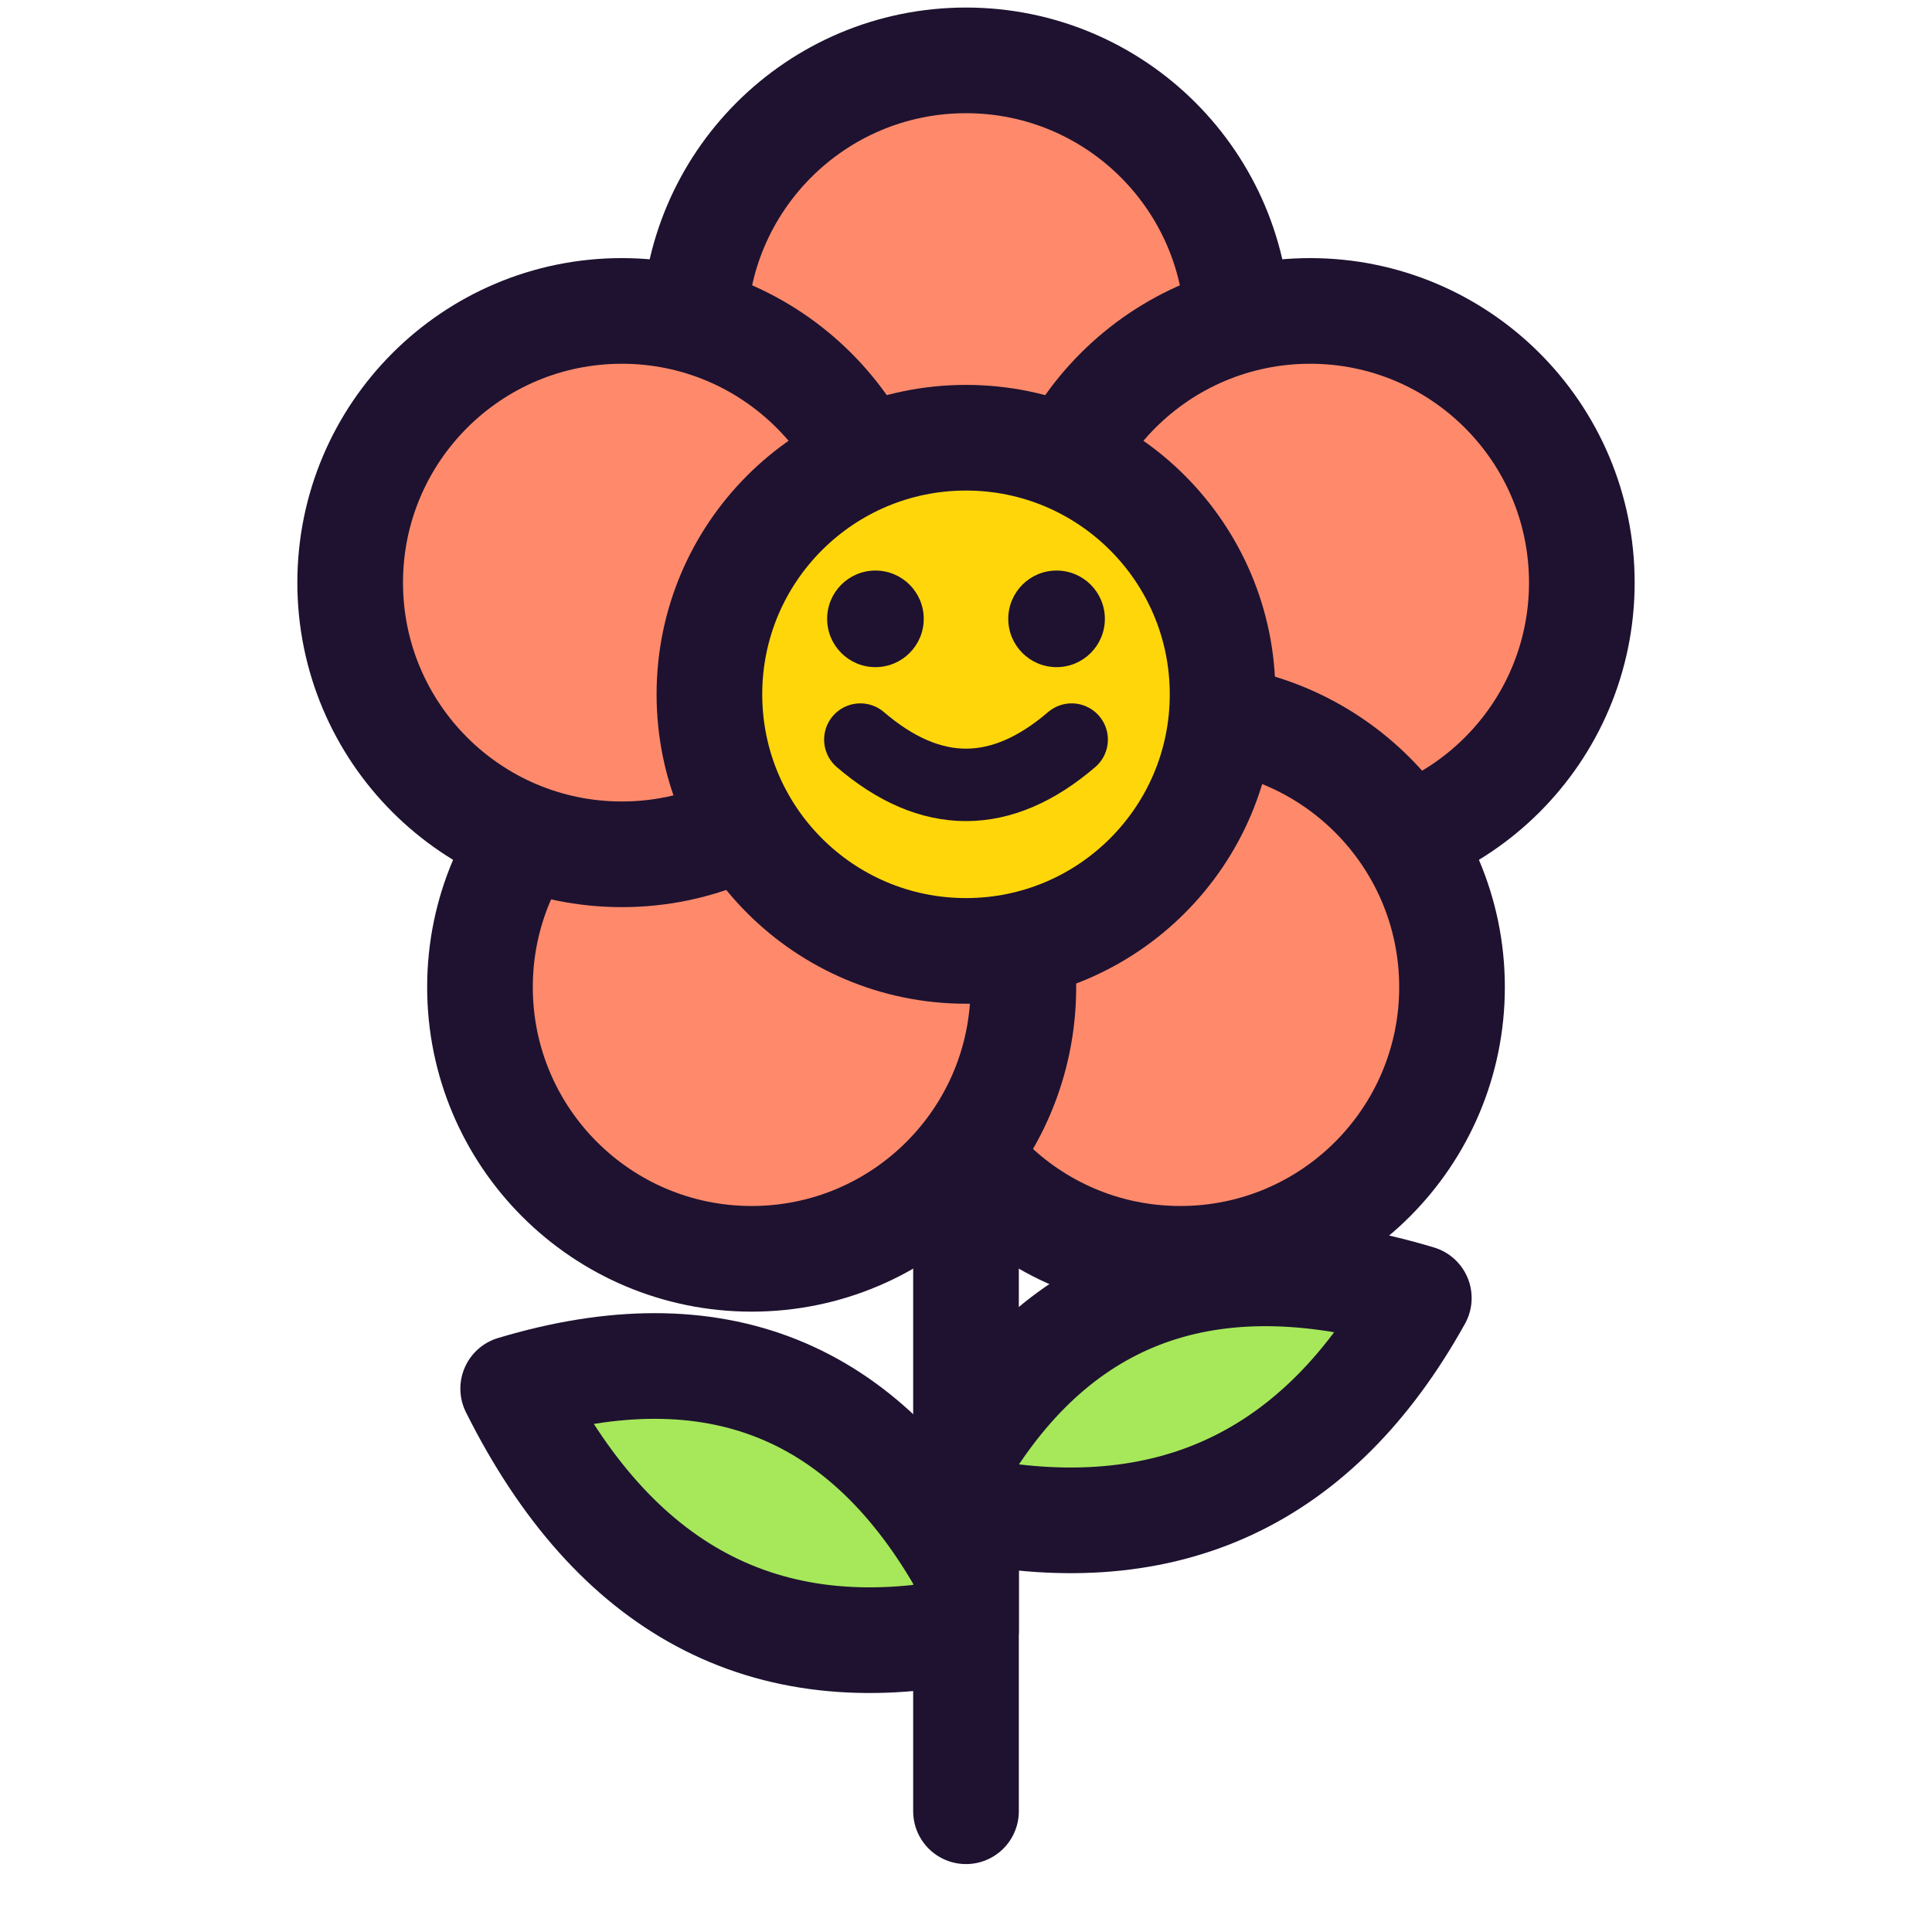
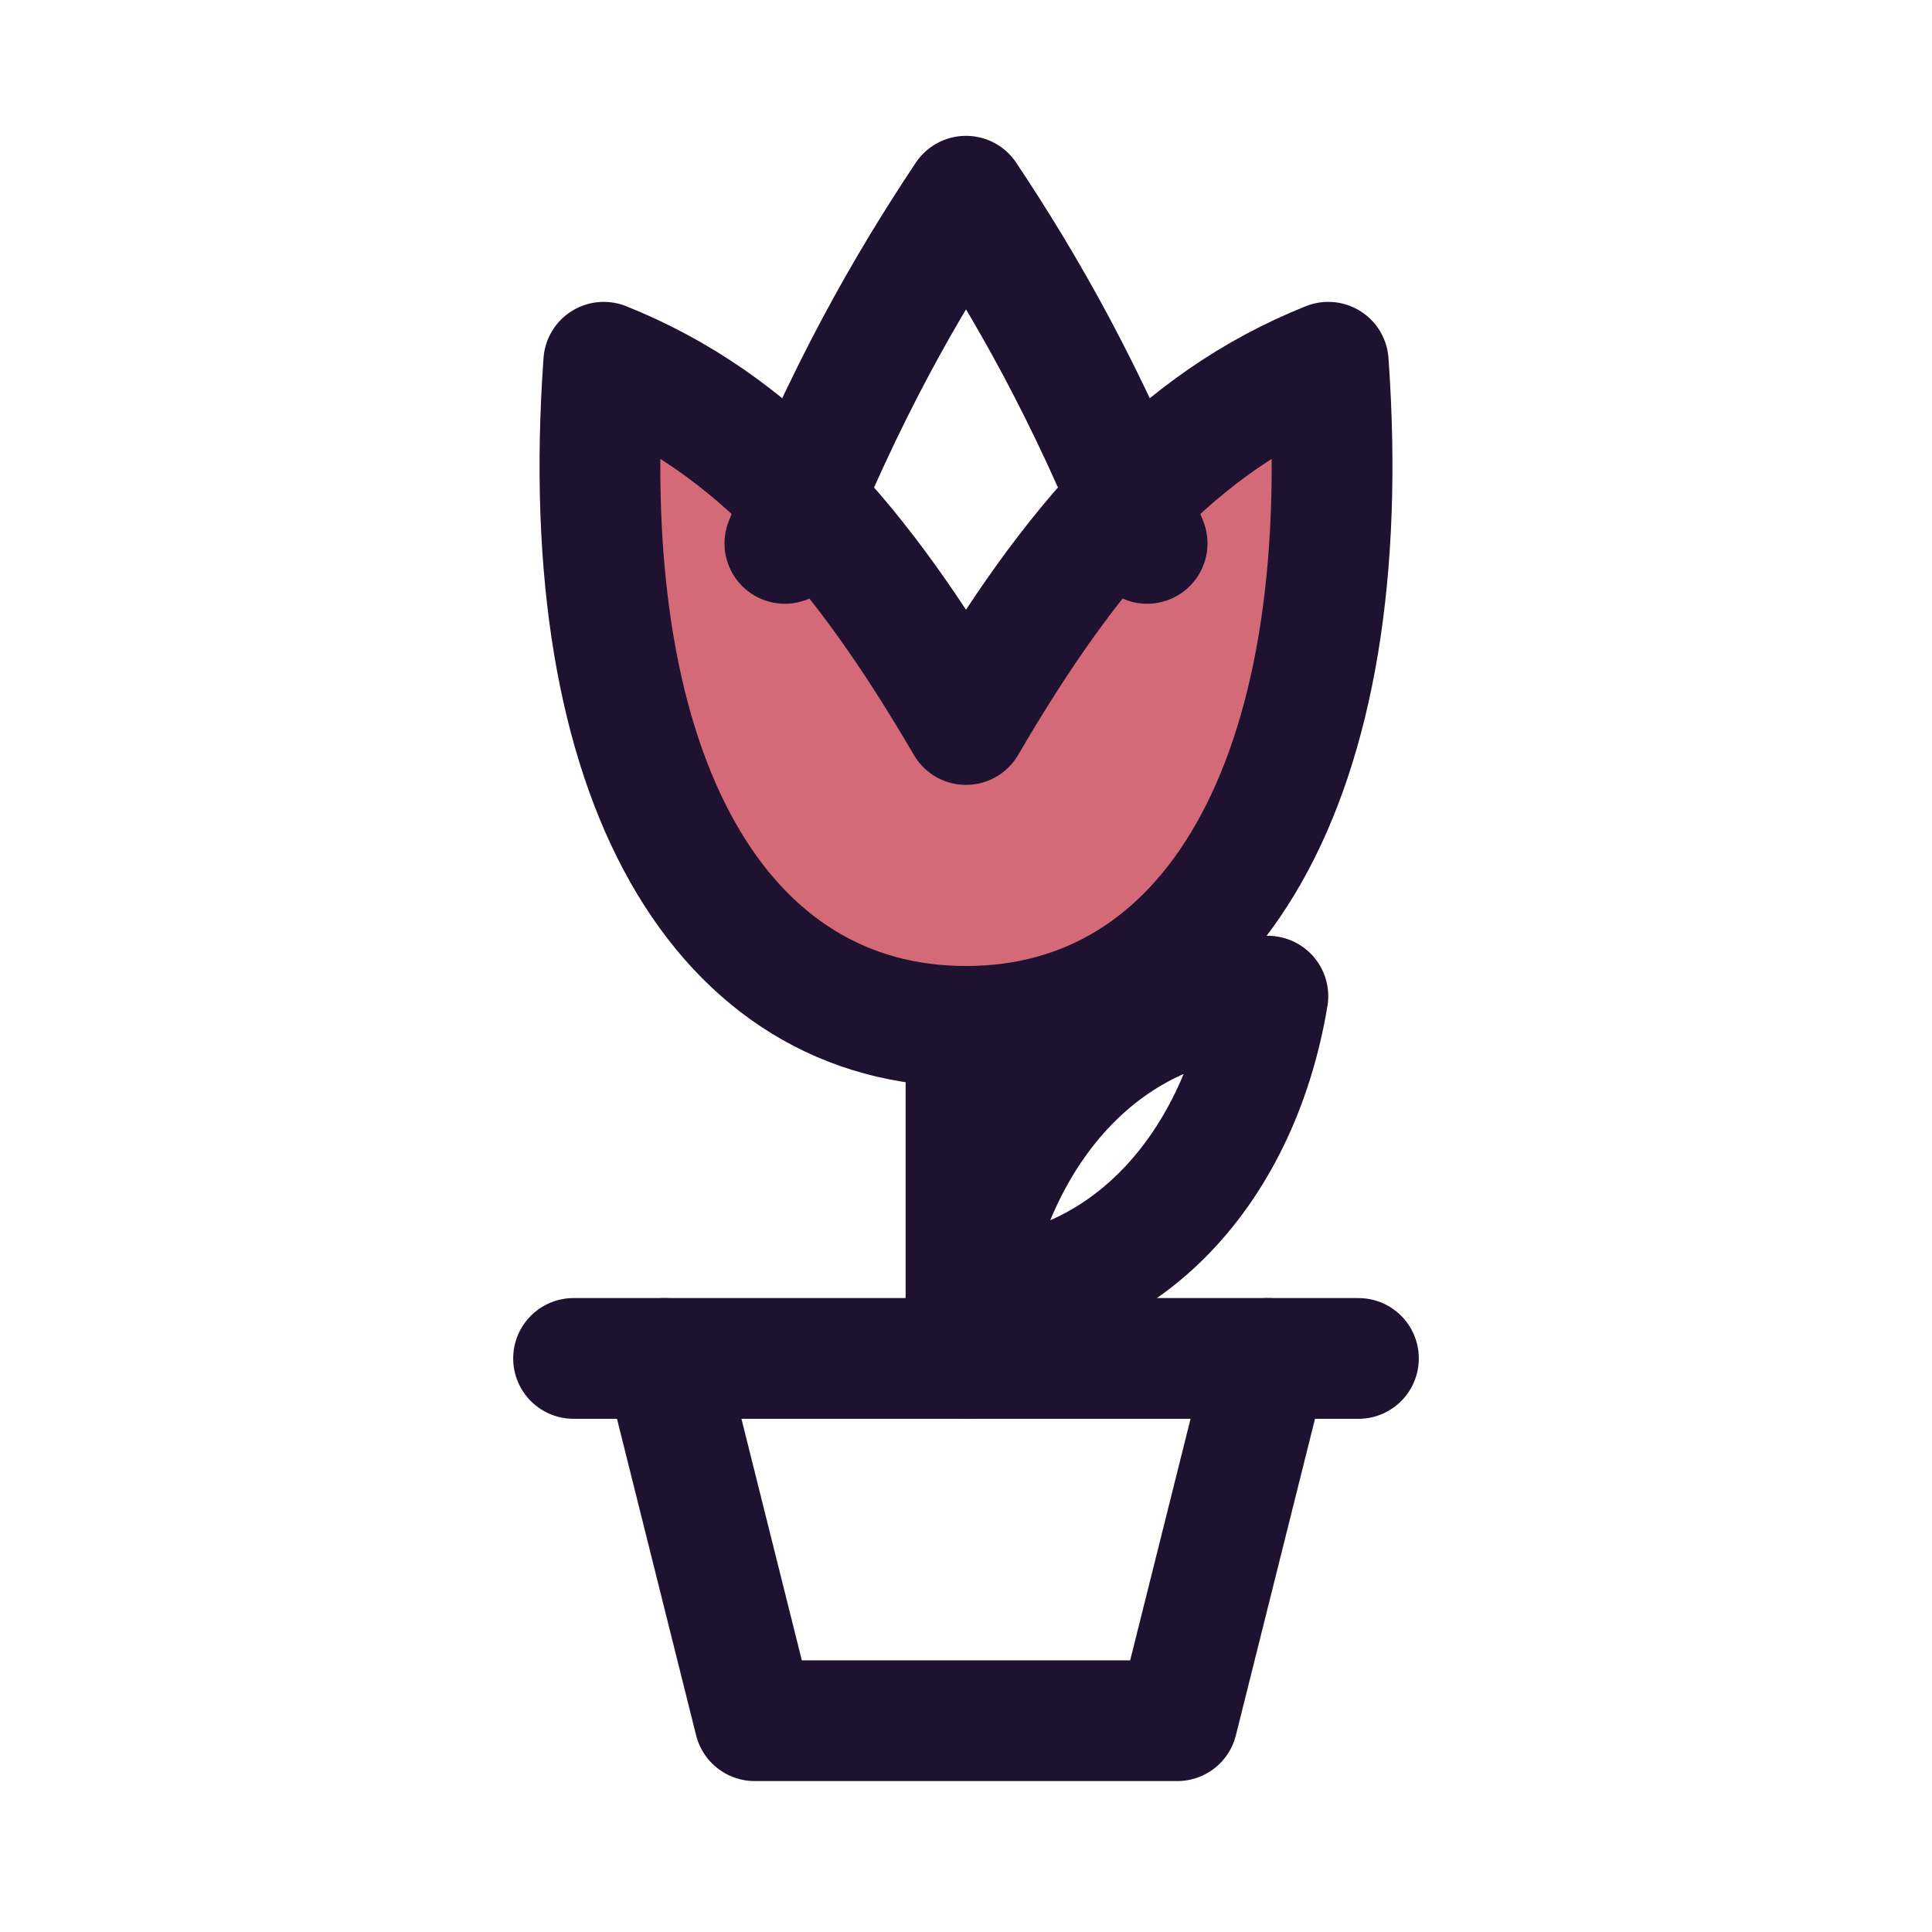
<svg xmlns="http://www.w3.org/2000/svg" viewBox="0 0 64 64" aria-hidden="true">
-   <g stroke="#1E1230" stroke-width="3.5" stroke-linejoin="round" stroke-linecap="round">
-     <path d="M32 40V60" fill="none" />
-     <path d="M32 54Q22 56 17 46Q27 43 32 52z" fill="#A6E85A" />
-     <path d="M32 50Q42 52 47 43Q37 40 32 48z" fill="#A6E85A" />
-     <circle cx="32.0" cy="11.0" r="9" fill="#FF8A6B" />
-     <circle cx="43.4" cy="19.3" r="9" fill="#FF8A6B" />
-     <circle cx="39.1" cy="32.7" r="9" fill="#FF8A6B" />
-     <circle cx="24.9" cy="32.7" r="9" fill="#FF8A6B" />
-     <circle cx="20.6" cy="19.3" r="9" fill="#FF8A6B" />
-     <circle cx="32" cy="23" r="8.5" fill="#FFD60A" />
-     <path d="M28.5 24.5q3.5 3 7 0" fill="none" stroke-width="2.4" />
+   <g fill="#D46A78" stroke="none">
+     <path d="M20 12C19 26 24 34 32 34C40 34 45 26 44 12C39 14 35.5 18 32 24C28.5 18 25 14 20 12Z" />
  </g>
-   <circle cx="29" cy="20.5" r="1.6" fill="#1E1230" />
-   <circle cx="35" cy="20.5" r="1.6" fill="#1E1230" />
+   <g fill="none" stroke="#1E1230" stroke-width="4" stroke-linecap="round" stroke-linejoin="round">
+     <path d="M20 12C19 26 24 34 32 34C40 34 45 26 44 12C39 14 35.5 18 32 24C28.5 18 25 14 20 12Z" />
+     <path d="M26 18C28 13 30 9.5 32 6.5C34 9.5 36 13 38 18" />
+     <path d="M32 34V45" />
+     <path d="M19 45H45" />
+     <path d="M22 45L25 57H39L42 45" />
+     <path d="M32 43C37 43 41 39 42 33C37 33 33 37 32 43Z" />
+   </g>
</svg>
